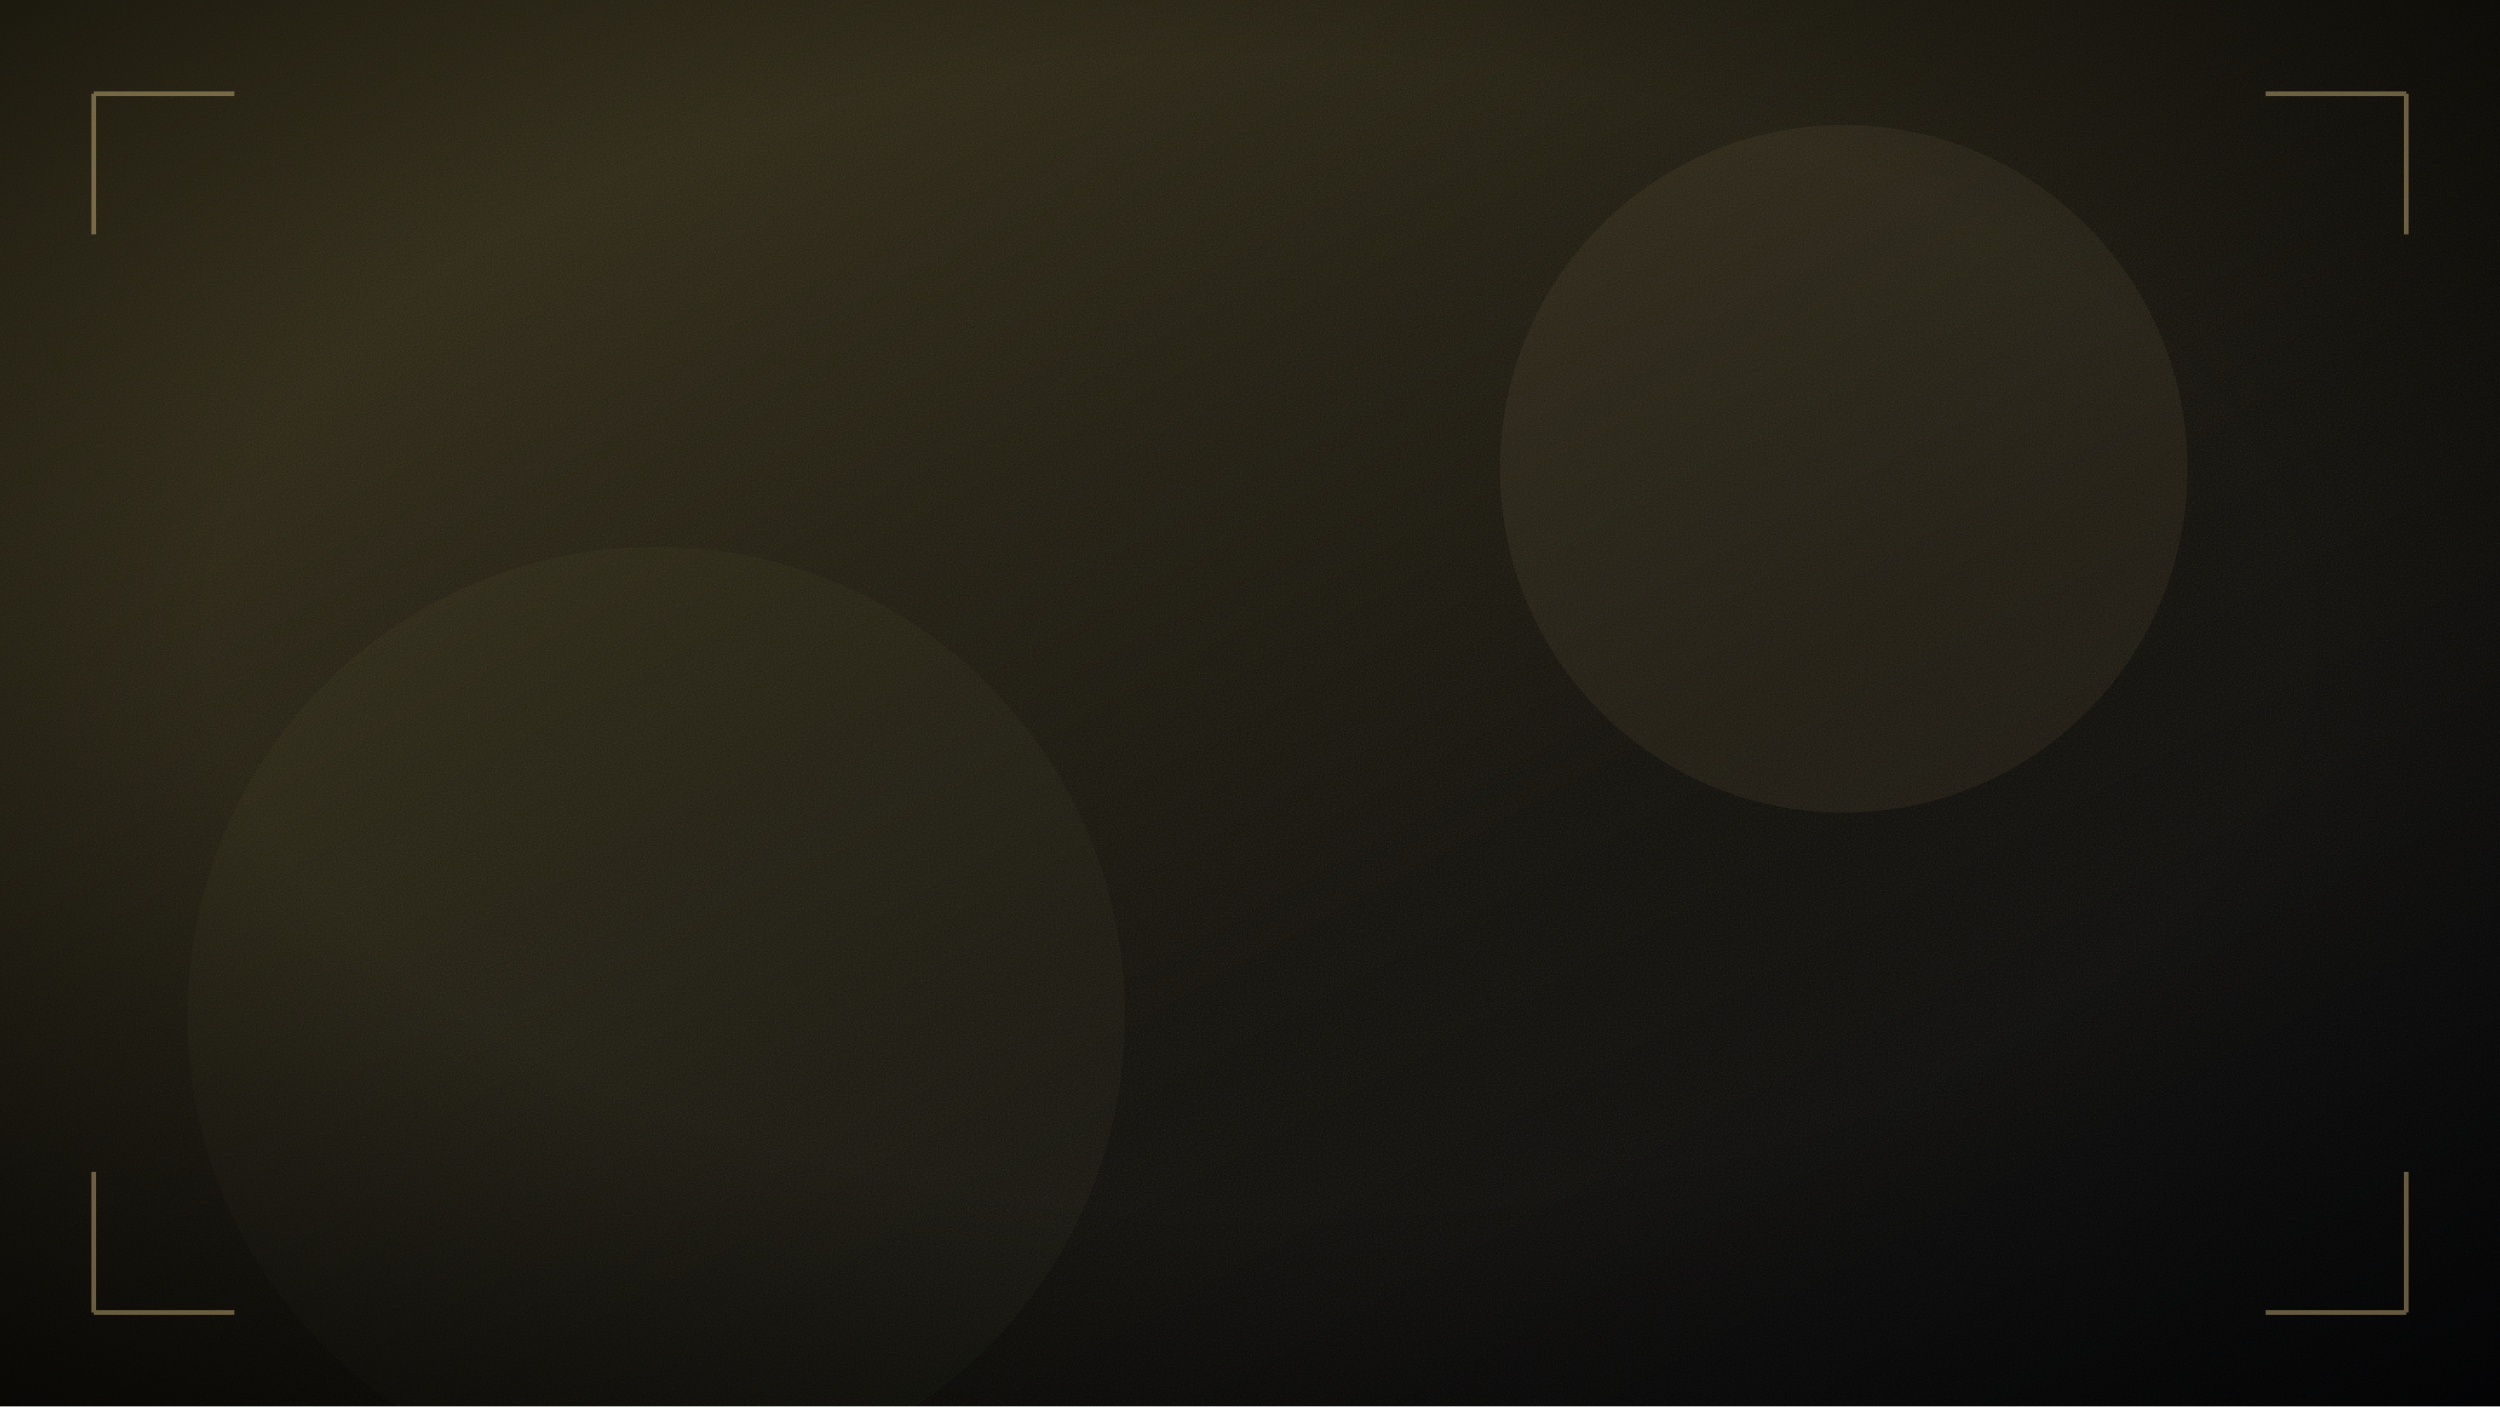
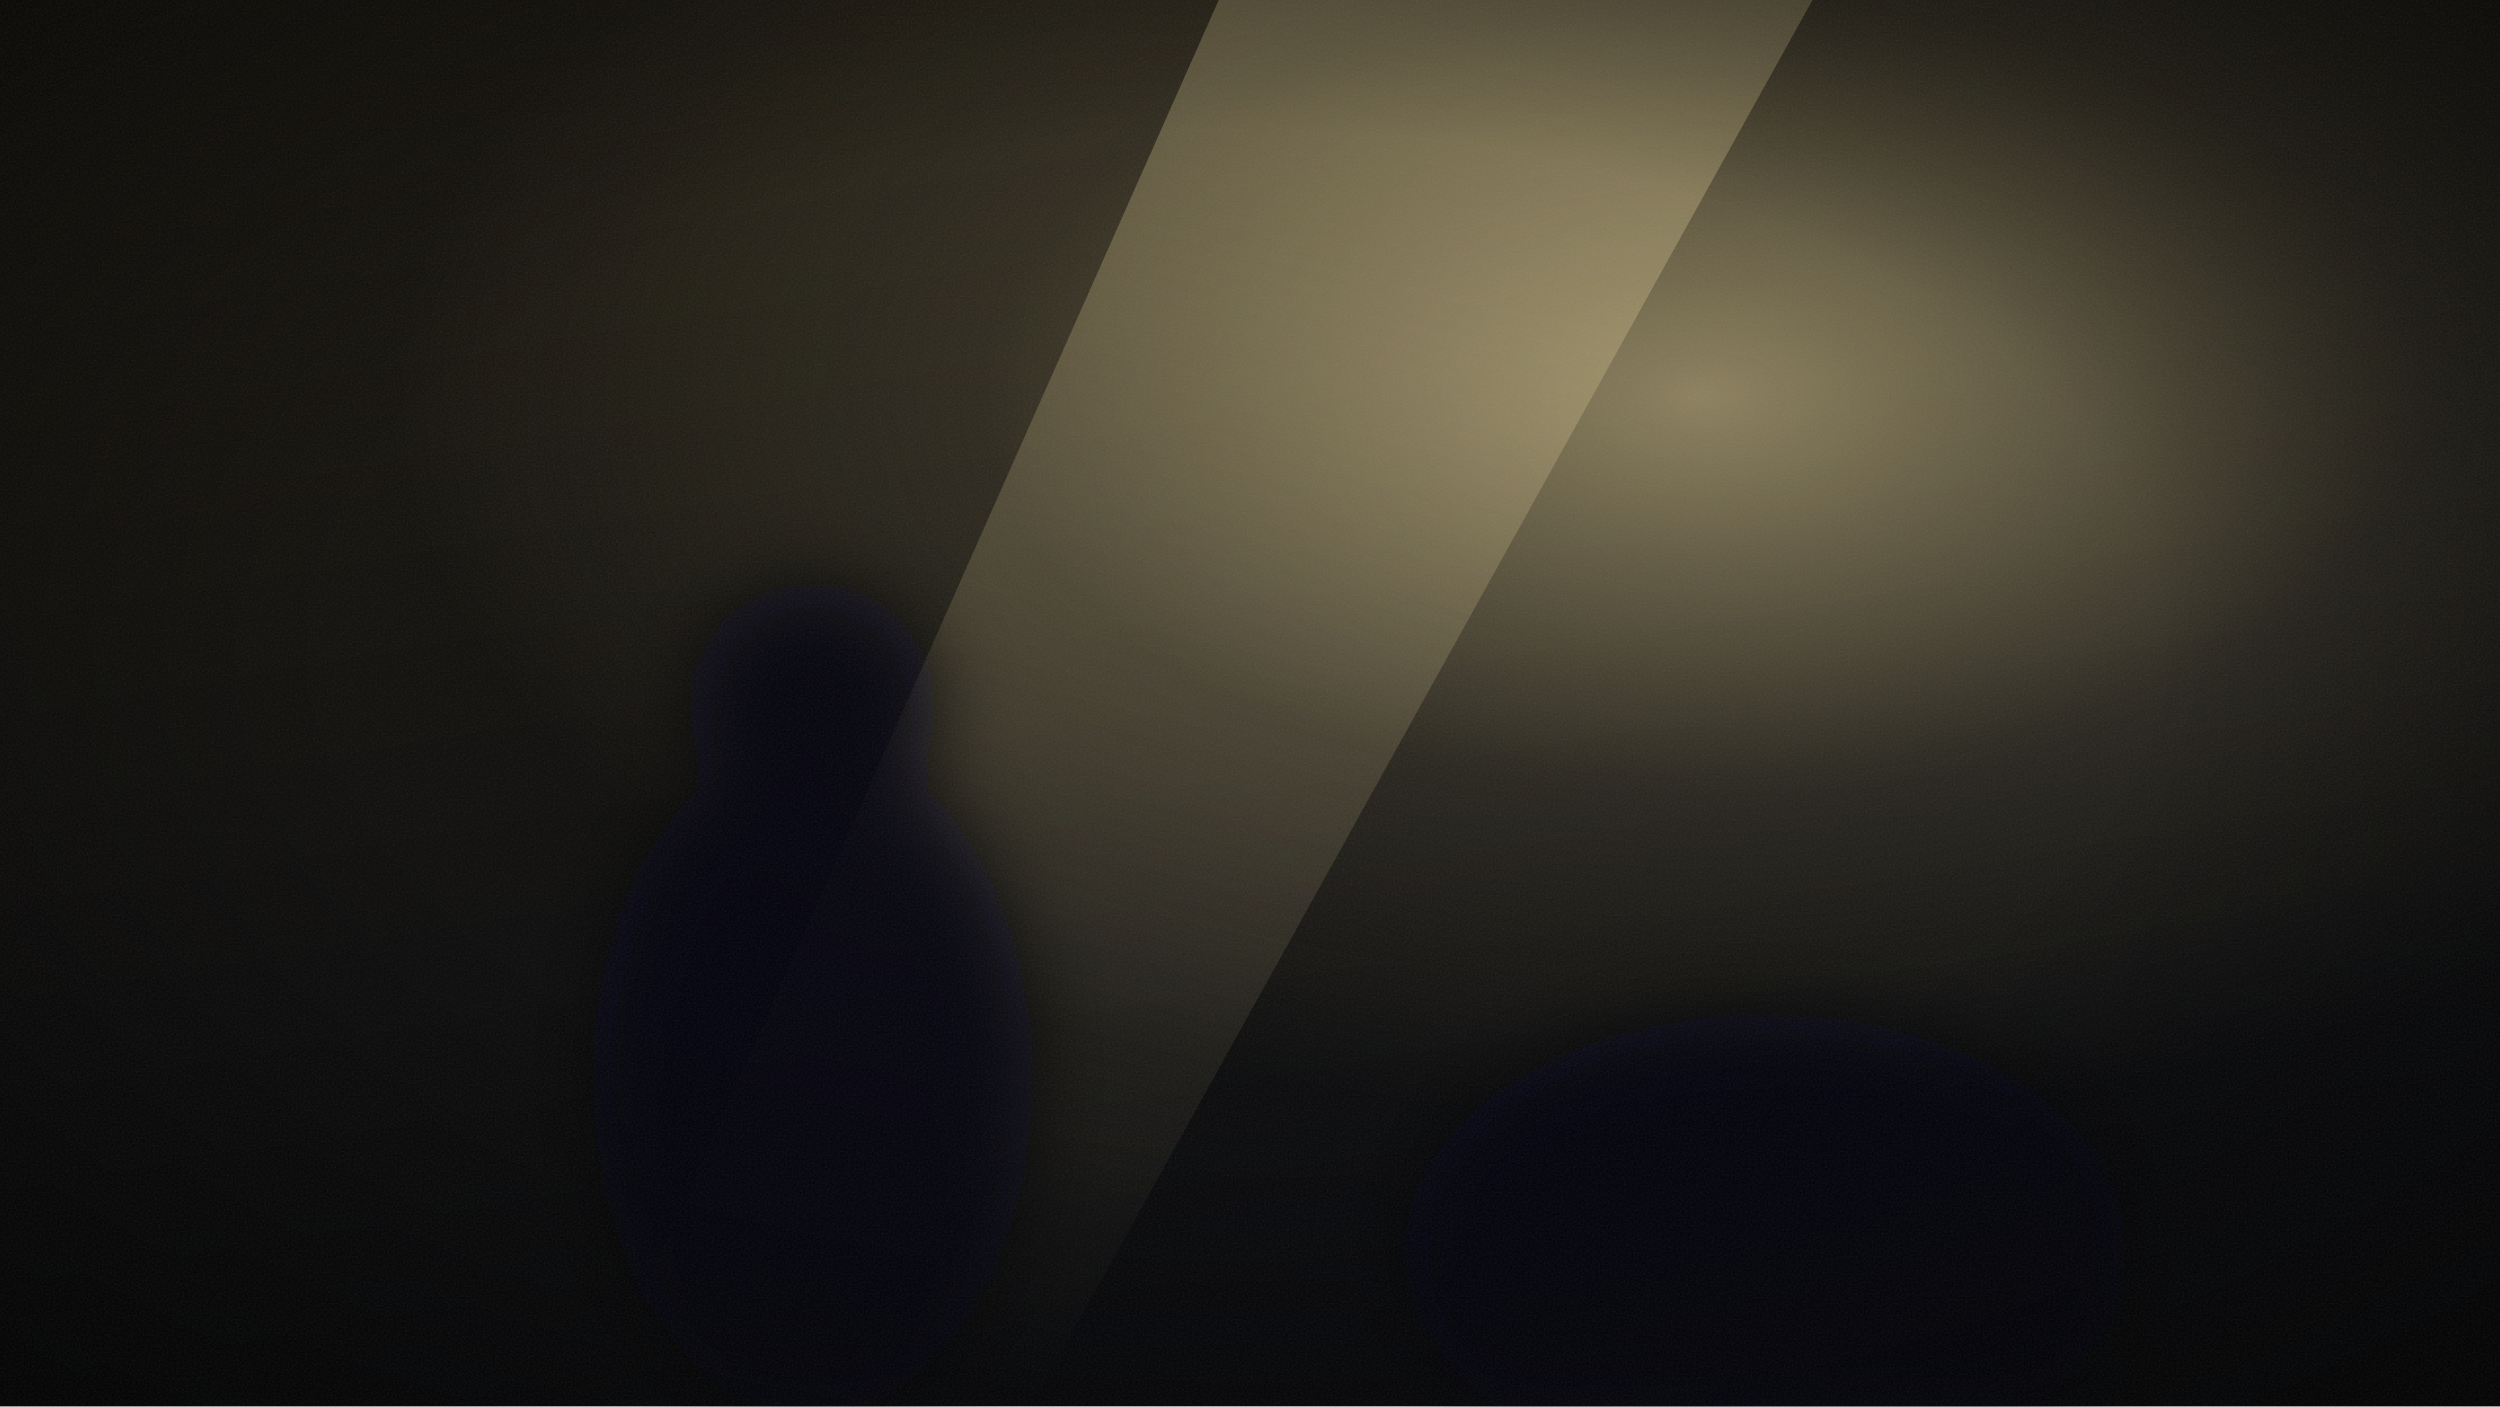
<svg xmlns="http://www.w3.org/2000/svg" viewBox="0 0 1600 900" width="1600" height="900" role="img" aria-label="Кадр-заглушка">
  <defs>
-     <linearGradient id="g" x1="0" y1="0" x2="1" y2="1">
-       <stop offset="0%" stop-color="#3a331a" />
-       <stop offset="60%" stop-color="#12100a" />
+     <linearGradient id="bg" x1="0" y1="0" x2="0.3" y2="1">
+       <stop offset="0%" stop-color="#1a160c" />
      <stop offset="100%" stop-color="#05060a" />
    </linearGradient>
-     <radialGradient id="v" cx="50%" cy="45%" r="75%">
-       <stop offset="55%" stop-color="#000000" stop-opacity="0" />
-       <stop offset="100%" stop-color="#000000" stop-opacity="0.75" />
+     <radialGradient id="key" cx="68%" cy="28%" r="52%">
+       <stop offset="0%" stop-color="#f0dca0" stop-opacity="0.55" />
+       <stop offset="55%" stop-color="#f0dca0" stop-opacity="0.12" />
+       <stop offset="100%" stop-color="#f0dca0" stop-opacity="0" />
    </radialGradient>
+     <linearGradient id="shaft" x1="0.55" y1="0" x2="0.35" y2="1">
+       <stop offset="0%" stop-color="#f0dca0" stop-opacity="0.30" />
+       <stop offset="100%" stop-color="#f0dca0" stop-opacity="0" />
+     </linearGradient>
+     <radialGradient id="vig" cx="50%" cy="45%" r="72%">
+       <stop offset="50%" stop-color="#000" stop-opacity="0" />
+       <stop offset="100%" stop-color="#000" stop-opacity="0.85" />
+     </radialGradient>
+     <filter id="soft">
+       <feGaussianBlur stdDeviation="26" />
+     </filter>
    <filter id="grain">
-       <feTurbulence type="fractalNoise" baseFrequency="0.9" numOctaves="3" stitchTiles="stitch" />
+       <feTurbulence type="fractalNoise" baseFrequency="0.8" numOctaves="3" stitchTiles="stitch" />
      <feColorMatrix type="saturate" values="0" />
    </filter>
  </defs>
-   <rect width="1600" height="900" fill="url(#g)" />
-   <g opacity="0.35">
-     <circle cx="1180" cy="300" r="220" fill="#d8c07f" opacity="0.18" />
-     <circle cx="420" cy="650" r="300" fill="#d8c07f" opacity="0.10" />
+   <rect width="1600" height="900" fill="url(#bg)" />
+   <rect width="1600" height="900" fill="url(#key)" />
+   <polygon points="780,0 1160,0 660,900 380,900" fill="url(#shaft)" />
+   <g filter="url(#soft)" fill="#04050a" opacity="0.88">
+     <ellipse cx="520" cy="690" rx="140" ry="215" />
+     <circle cx="520" cy="452" r="78" />
+     <ellipse cx="1130" cy="800" rx="230" ry="150" />
  </g>
-   <rect width="1600" height="900" filter="url(#grain)" opacity="0.10" />
-   <rect width="1600" height="900" fill="url(#v)" />
-   <g fill="none" stroke="#d8c07f" stroke-opacity="0.45" stroke-width="3">
-     <path d="M60 60 h90 M60 60 v90" />
-     <path d="M1540 60 h-90 M1540 60 v90" />
-     <path d="M60 840 h90 M60 840 v-90" />
-     <path d="M1540 840 h-90 M1540 840 v-90" />
-   </g>
+   <rect width="1600" height="900" fill="url(#vig)" />
+   <rect width="1600" height="900" filter="url(#grain)" opacity="0.09" />
</svg>
